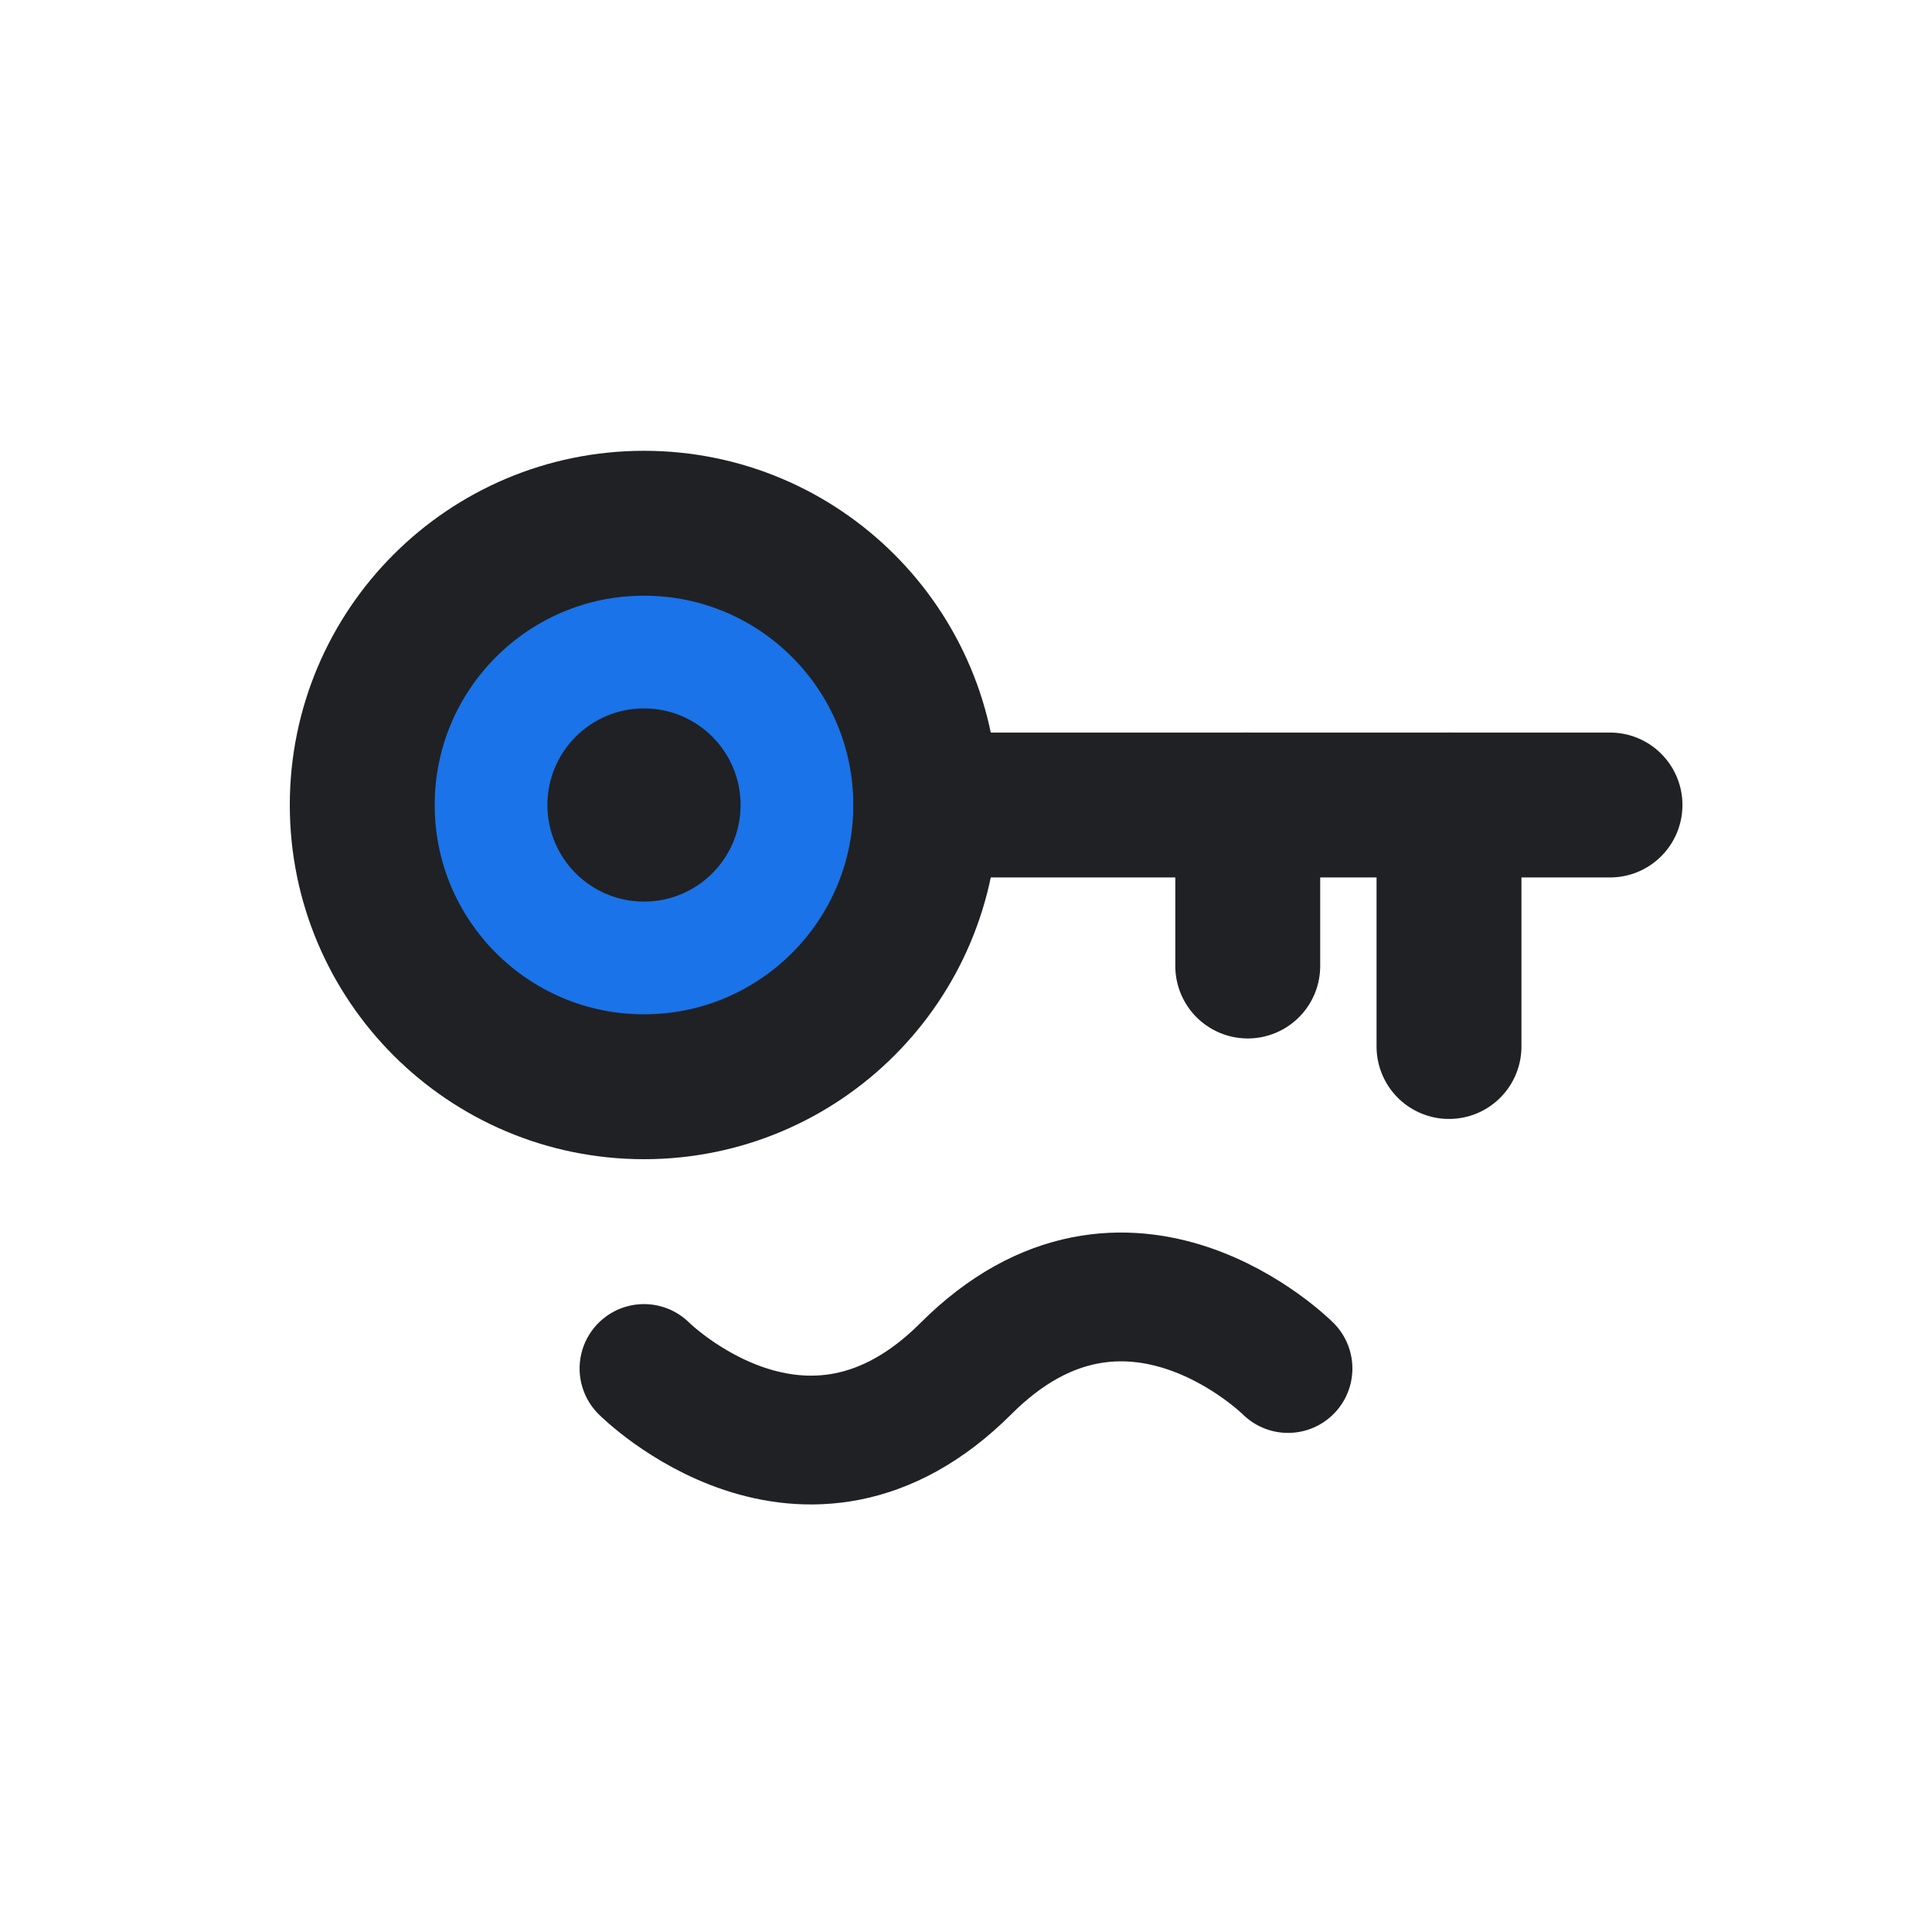
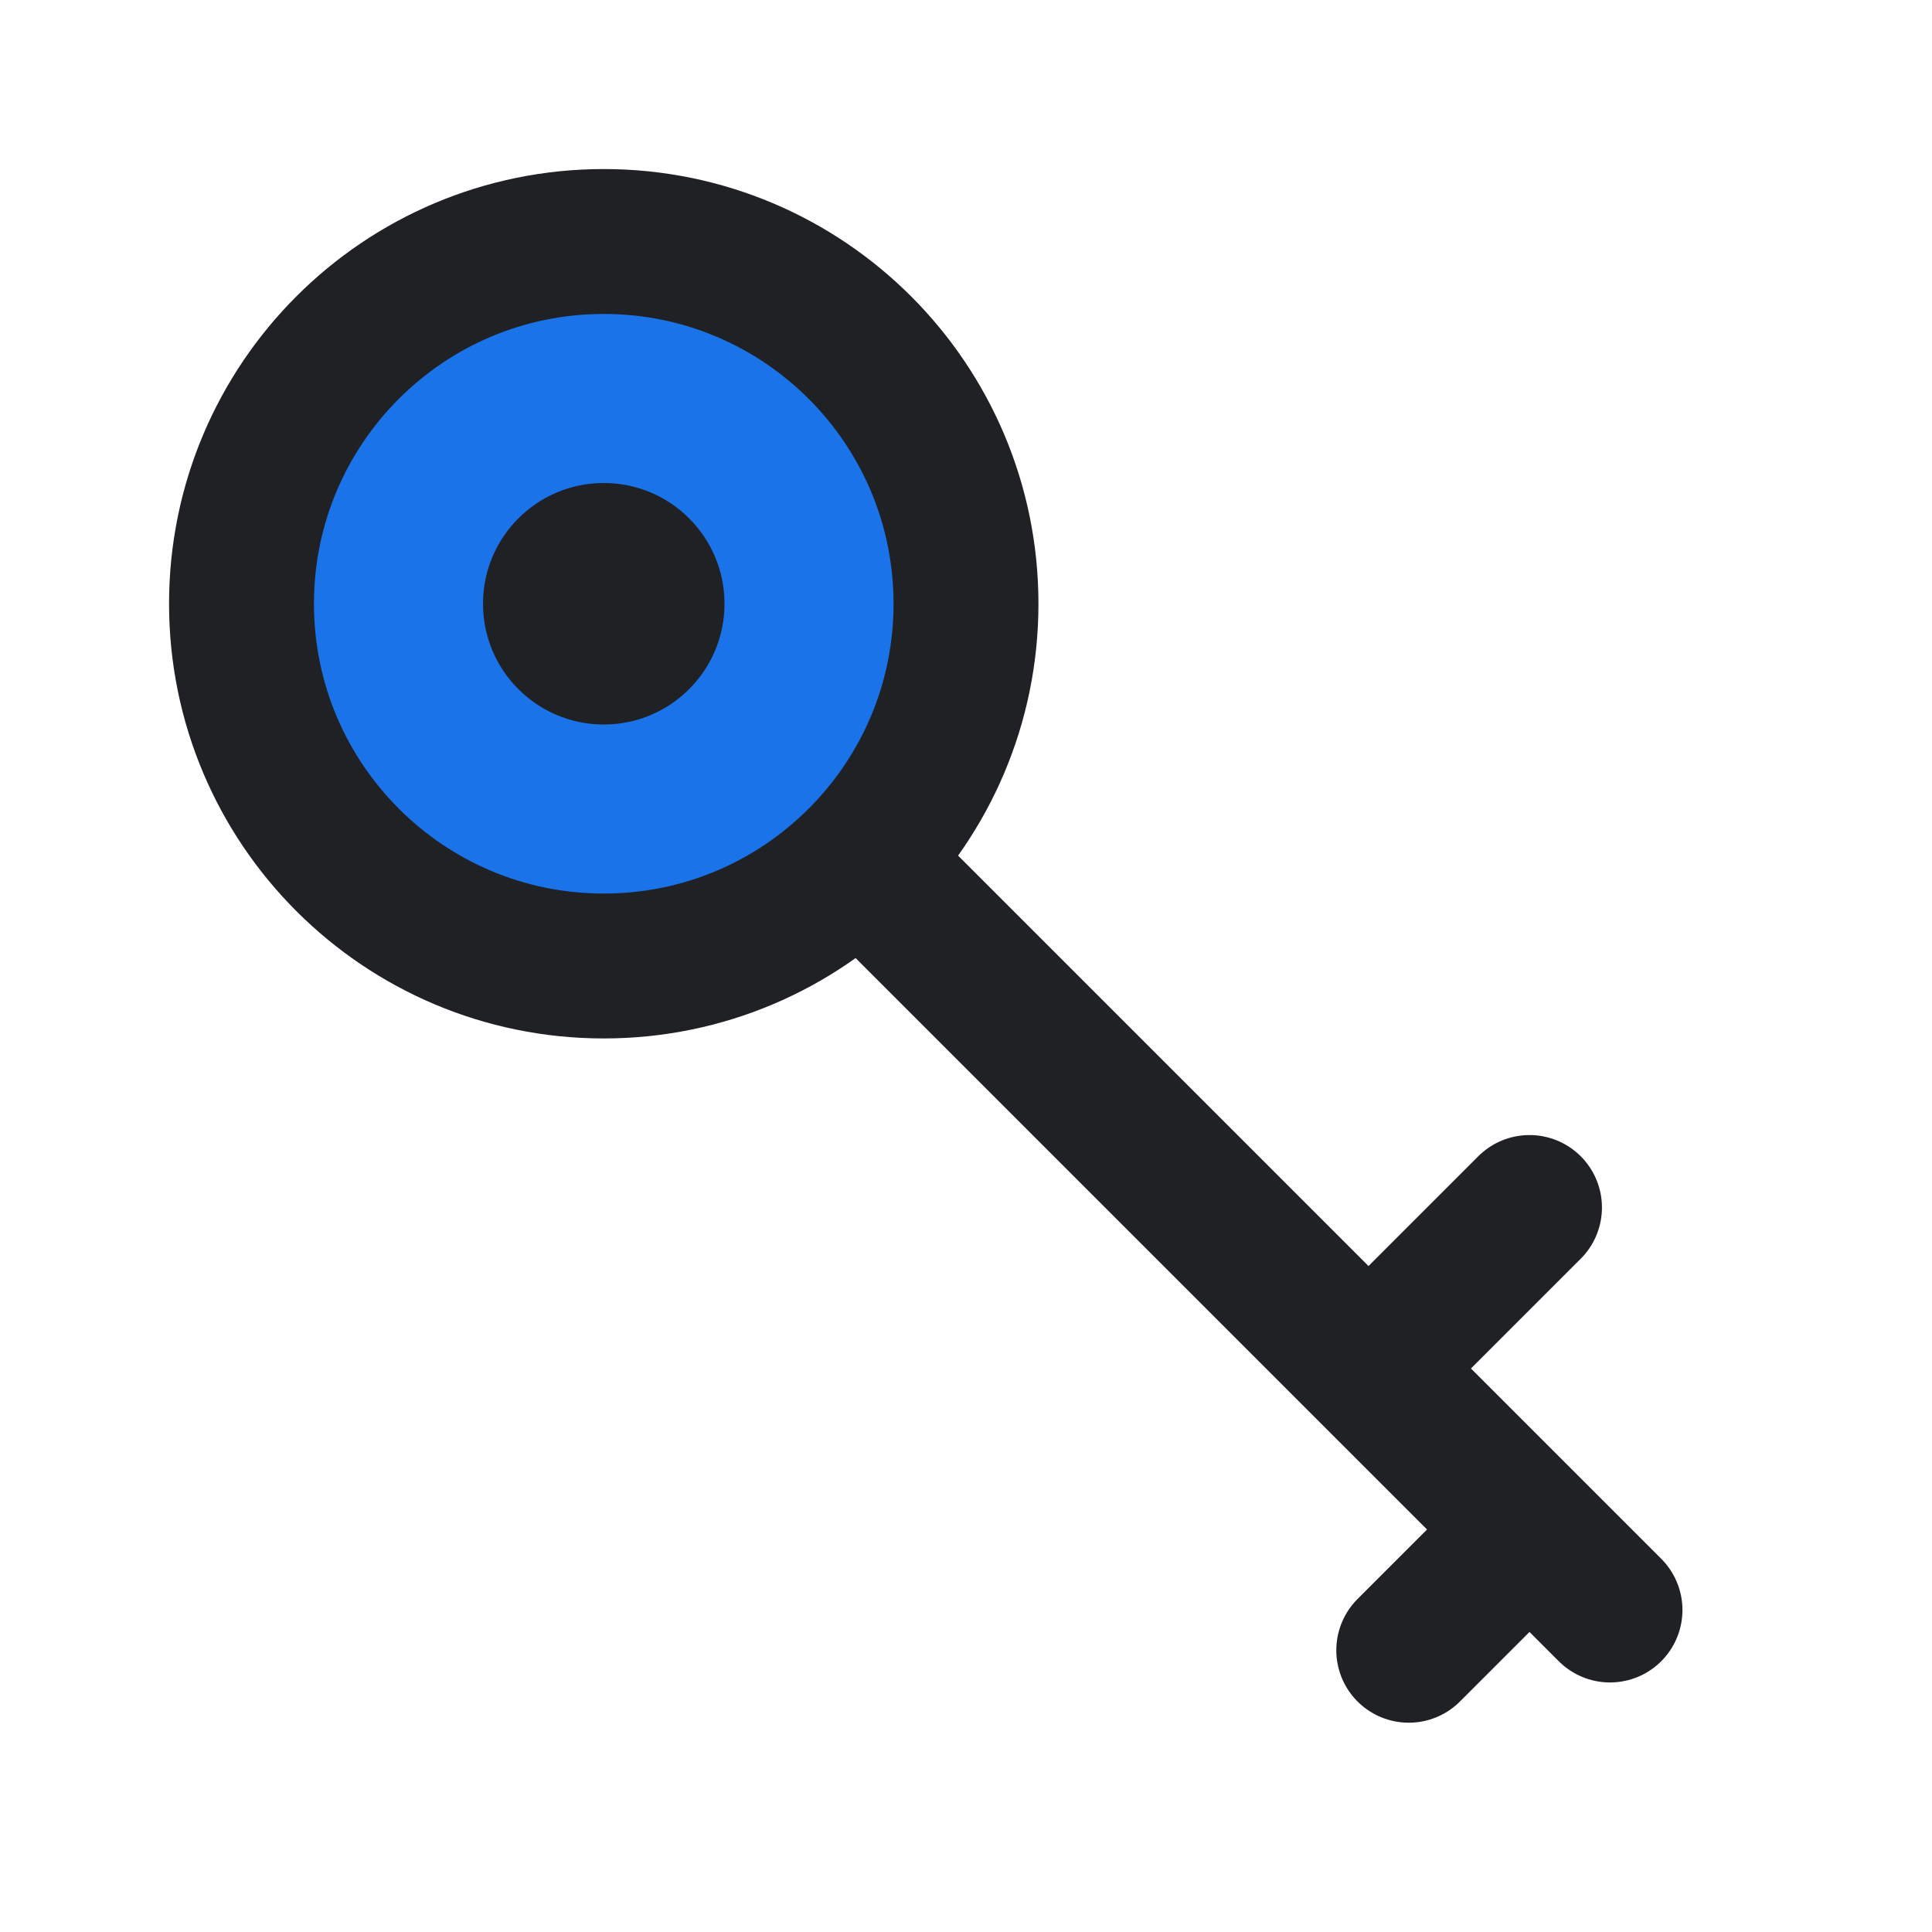
<svg xmlns="http://www.w3.org/2000/svg" width="128" height="128" viewBox="0 0 24 24" fill="none">
-   <circle cx="8" cy="10" r="3.5" fill="#1a73e8" stroke="#202124" stroke-width="1.8" />
-   <path d="M11.5 10H20" stroke="#202124" stroke-width="1.8" stroke-linecap="round" />
-   <path d="M18 10V13" stroke="#202124" stroke-width="1.8" stroke-linecap="round" />
-   <path d="M15.5 10V12" stroke="#202124" stroke-width="1.8" stroke-linecap="round" />
-   <circle cx="8" cy="10" r="1.2" fill="#202124" />
-   <path d="M16 17C16 17 14 15 12 17C10 19 8 17 8 17" stroke="#202124" stroke-width="1.6" stroke-linecap="round" />
+   <circle cx="7.5" cy="7.5" r="4.5" fill="#1a73e8" stroke="#202124" stroke-width="1.8" />
+   <path d="M11 11l9 9M17 17l2-2M19 19l-1.5 1.5" stroke="#202124" stroke-width="1.8" stroke-linecap="round" stroke-linejoin="round" />
+   <circle cx="7.5" cy="7.5" r="1.5" fill="#202124" />
</svg>
